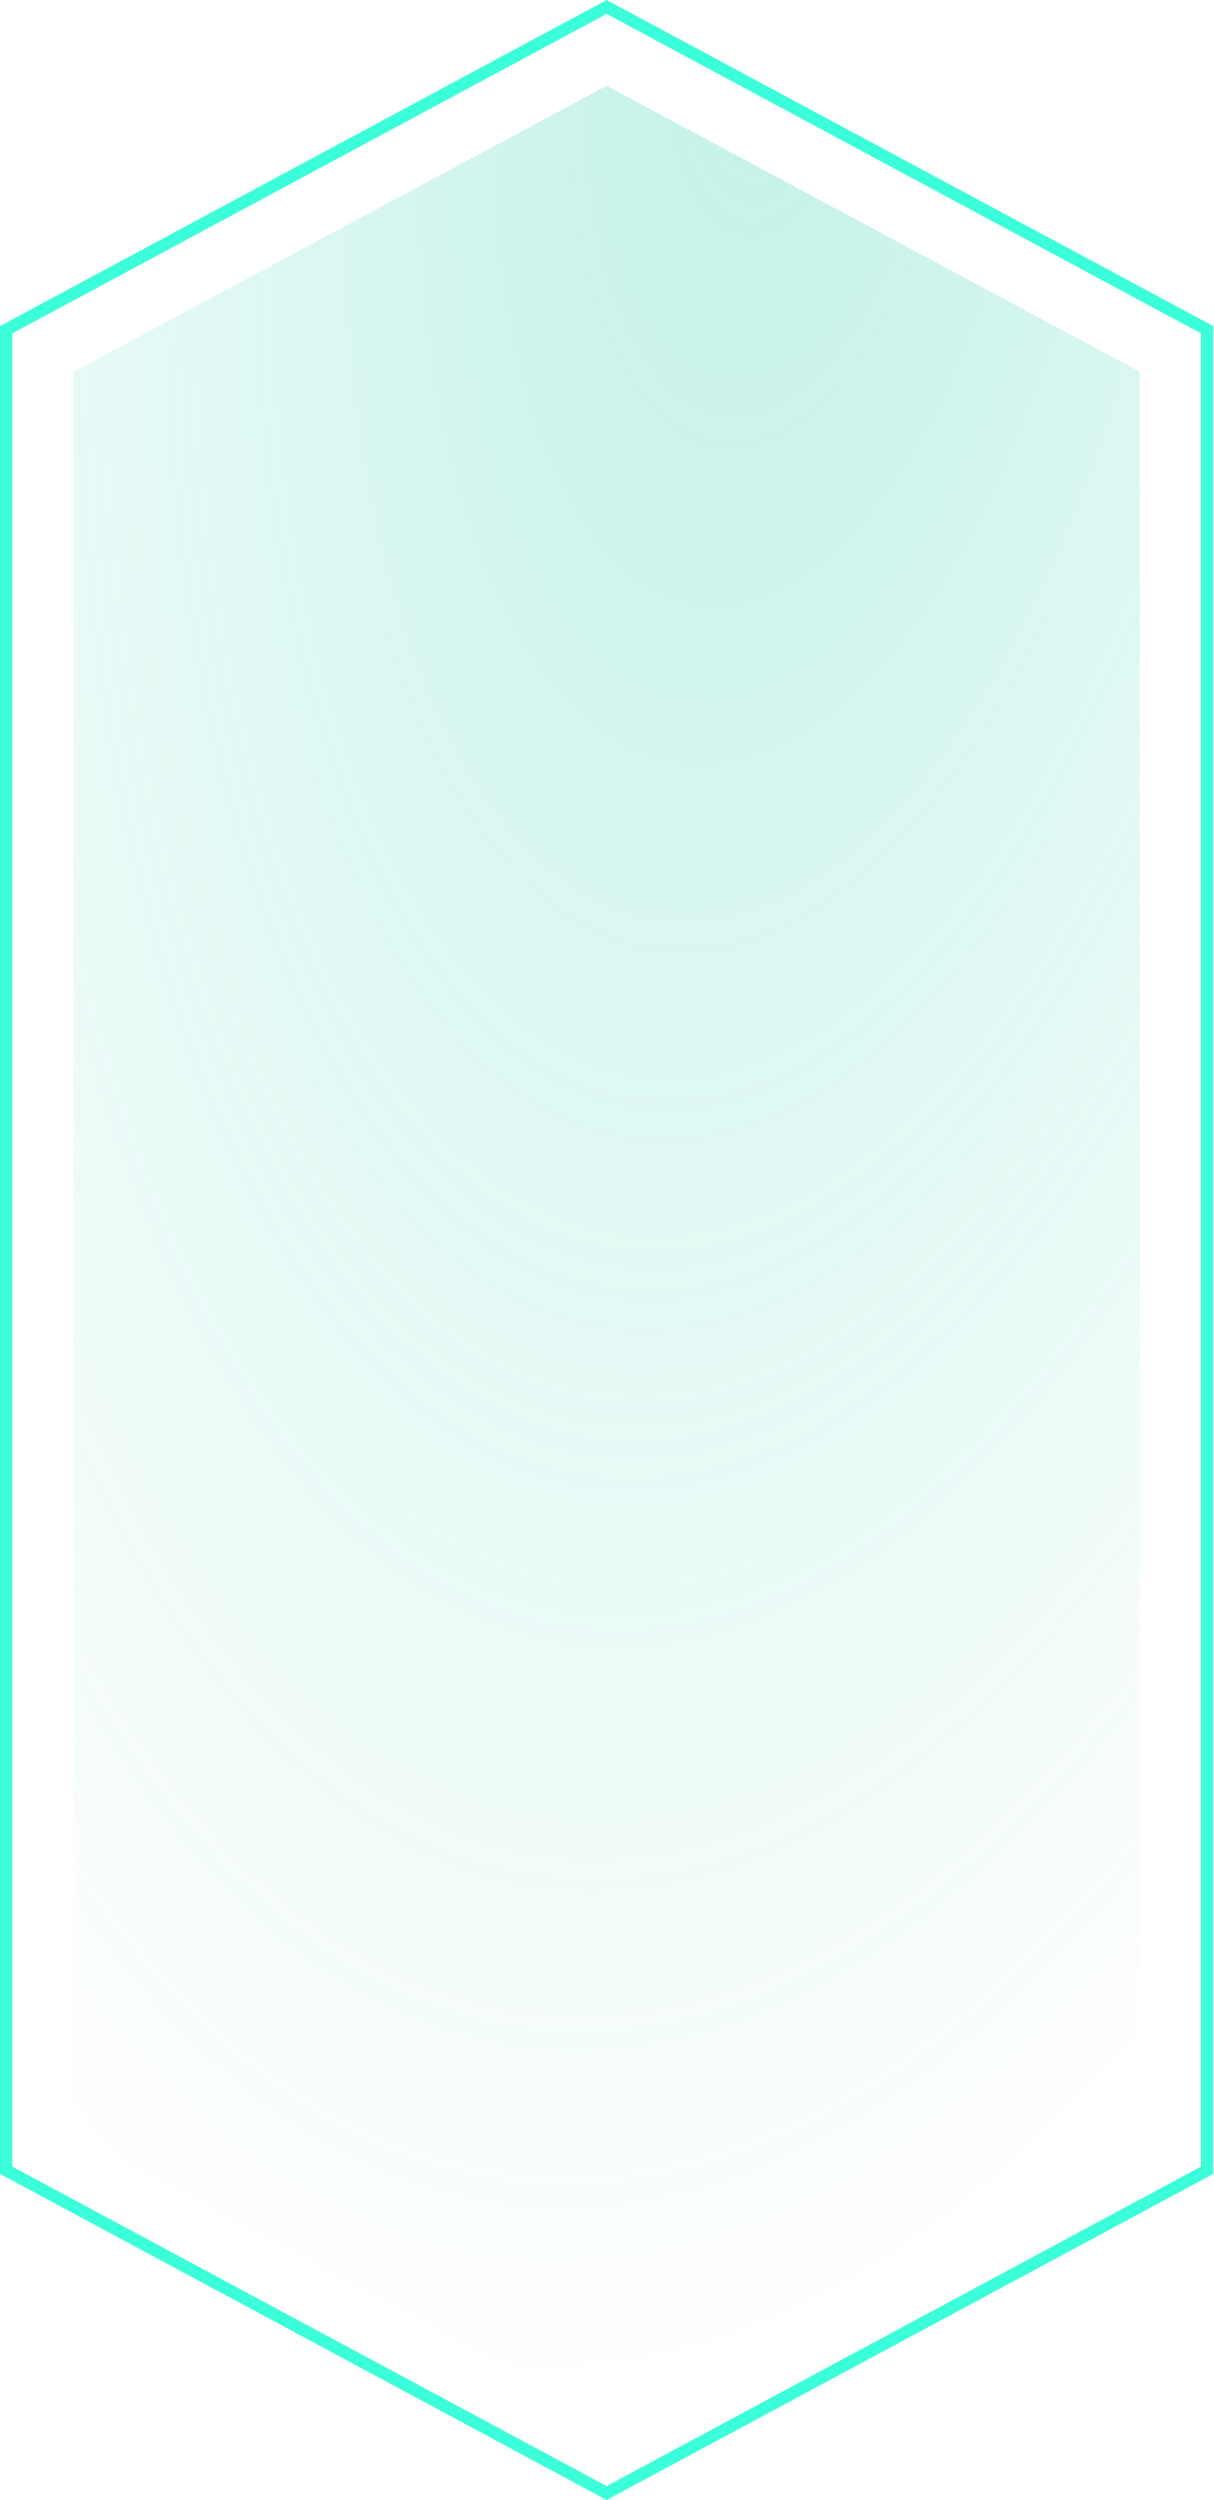
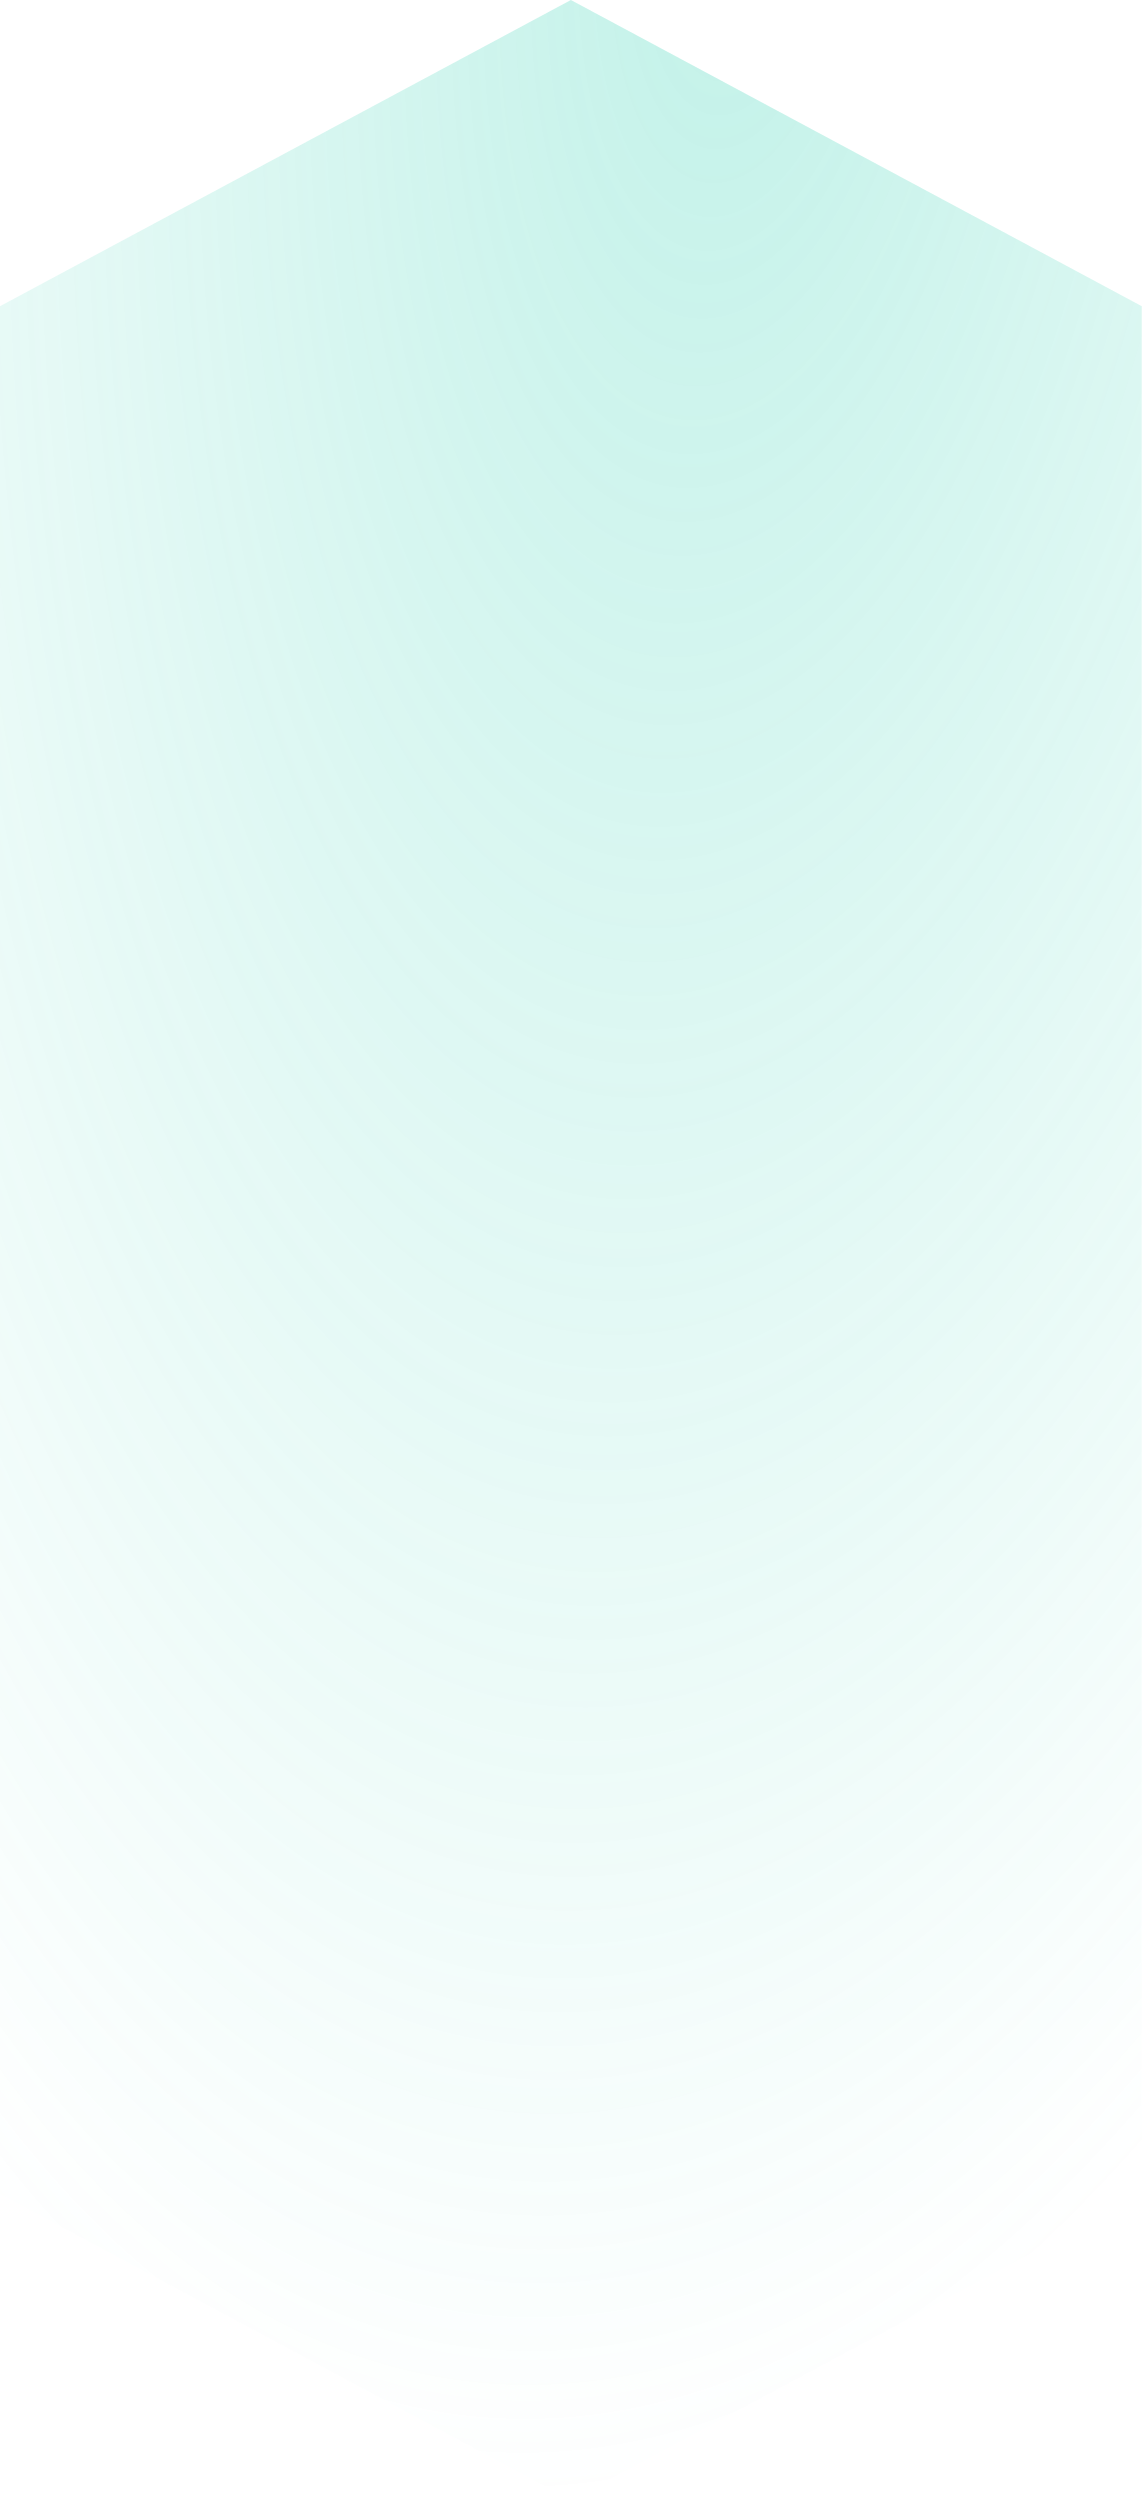
- <svg xmlns="http://www.w3.org/2000/svg" width="198" height="408" viewBox="0 0 198 408" fill="none">
-   <path d="M99 395L12 348.335L12 60.666L99 14L186 60.665L186 348.335L99 395Z" fill="url(#paint0_radial_492_8)" fill-opacity="0.3" />
-   <path d="M197 354.185L99 406.865L1 354.185L1 53.815L99 1.135L197 53.815L197 354.185Z" stroke="#3AFFD8" stroke-width="2" />
+ <svg xmlns="http://www.w3.org/2000/svg" width="174" height="381" viewBox="0 0 174 381" fill="none">
+   <path d="M87 381L2.60955e-05 334.335L-1.16463e-06 46.665L87 7.01672e-06L174 46.665L174 334.335L87 381Z" fill="url(#paint0_radial_347_913)" />
  <defs>
-     <radialGradient id="paint0_radial_492_8" cx="0" cy="0" r="1" gradientUnits="userSpaceOnUse" gradientTransform="translate(125.5 0.5256) rotate(96.5796) scale(397.09 181.023)">
-       <stop stop-color="#34D2B4" />
+     <radialGradient id="paint0_radial_347_913" cx="0" cy="0" r="1" gradientUnits="userSpaceOnUse" gradientTransform="translate(113.5 -13.4744) rotate(96.5796) scale(397.09 181.023)">
+       <stop stop-color="#34D2B4" stop-opacity="0.3" />
      <stop offset="1" stop-color="#34D2B4" stop-opacity="0" />
    </radialGradient>
  </defs>
</svg>
